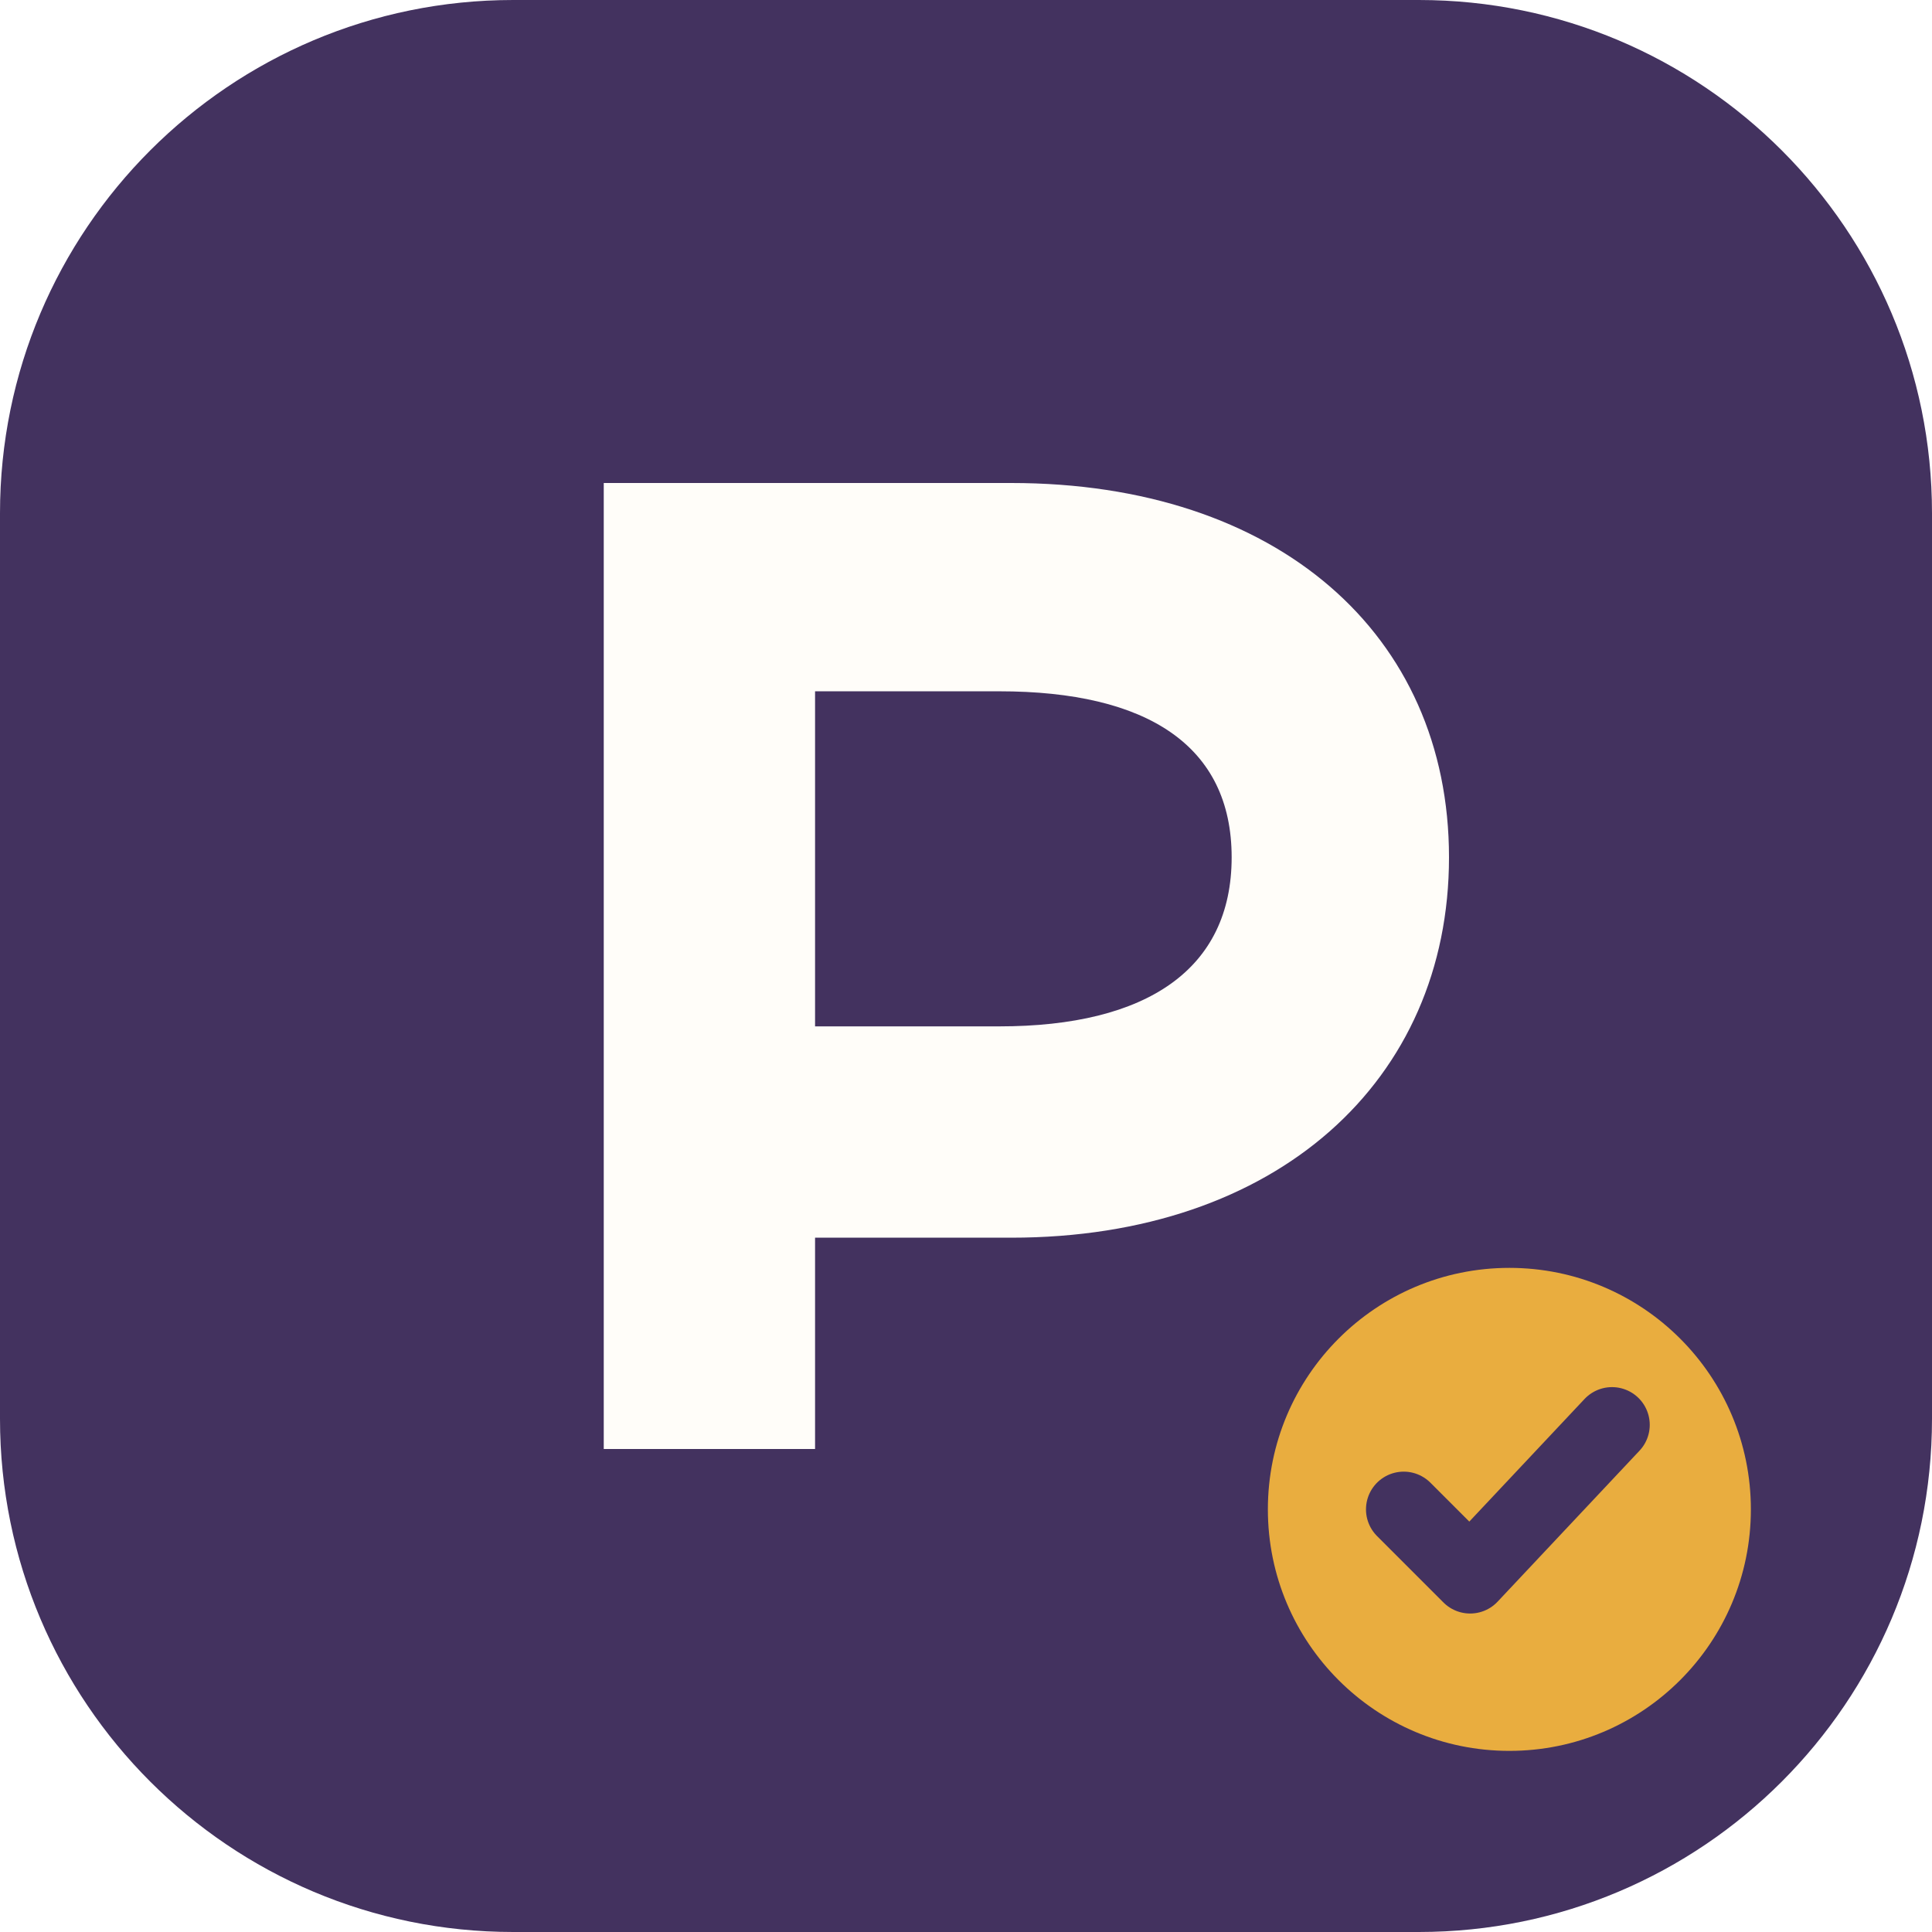
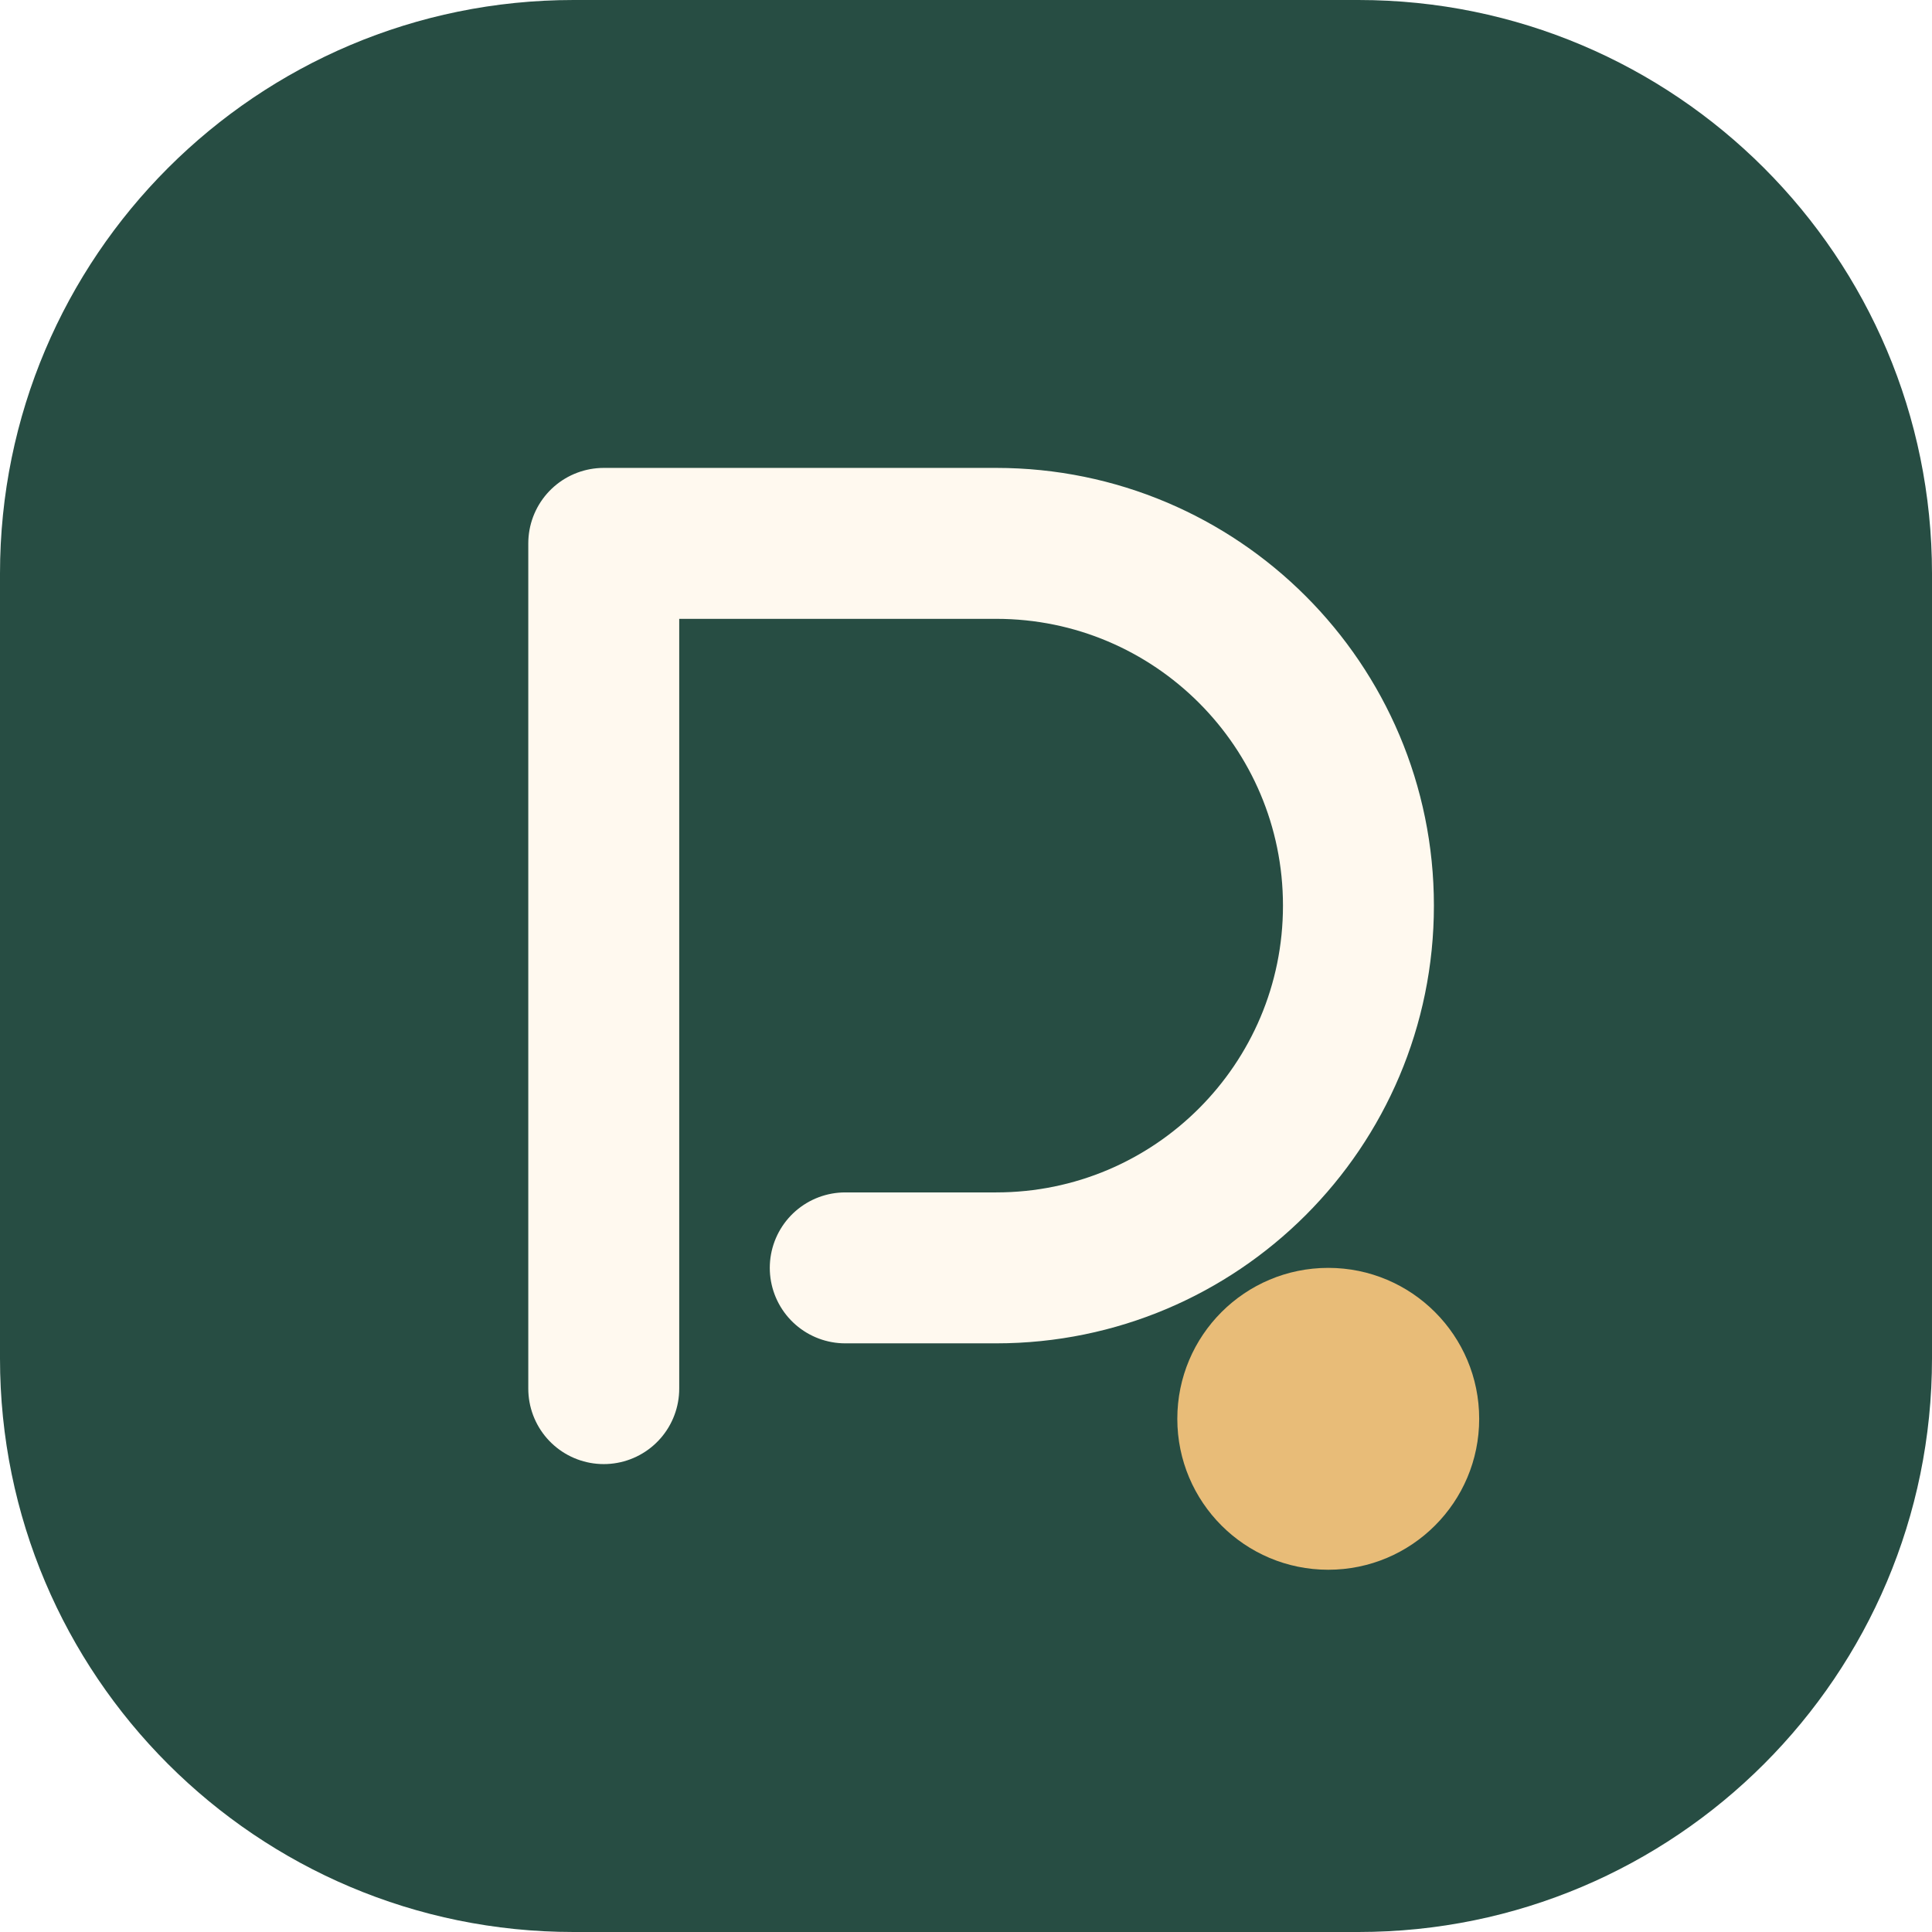
- <svg xmlns="http://www.w3.org/2000/svg" width="192" height="192" viewBox="0 0 64 64">
-   <rect width="64" height="64" rx="17" fill="#43325f" />
-   <path d="M20 48V16h13.5c8.8 0 14.5 5 14.5 12.4S42.3 41 33.5 41H27v7h-7Zm7-14h6.1c4.9 0 7.7-1.9 7.7-5.6s-2.8-5.5-7.7-5.5H27V34Z" fill="#fffdf9" />
-   <circle cx="50" cy="50" r="8" fill="#e9ad3f" />
-   <path d="m46.5 50 2.2 2.2 4.7-5" fill="none" stroke="#43325f" stroke-linecap="round" stroke-linejoin="round" stroke-width="2.5" />
+ <svg xmlns="http://www.w3.org/2000/svg" width="192" height="192" viewBox="0 0 64 64" fill="none">
+   <rect width="64" height="64" rx="19" fill="#274D43" />
+   <path d="M20 46V18h13a12 12 0 0 1 0 24h-5" stroke="#FFF9EF" stroke-width="5" stroke-linecap="round" stroke-linejoin="round" />
+   <circle cx="44" cy="47" r="5" fill="#E8BC78" />
</svg>
